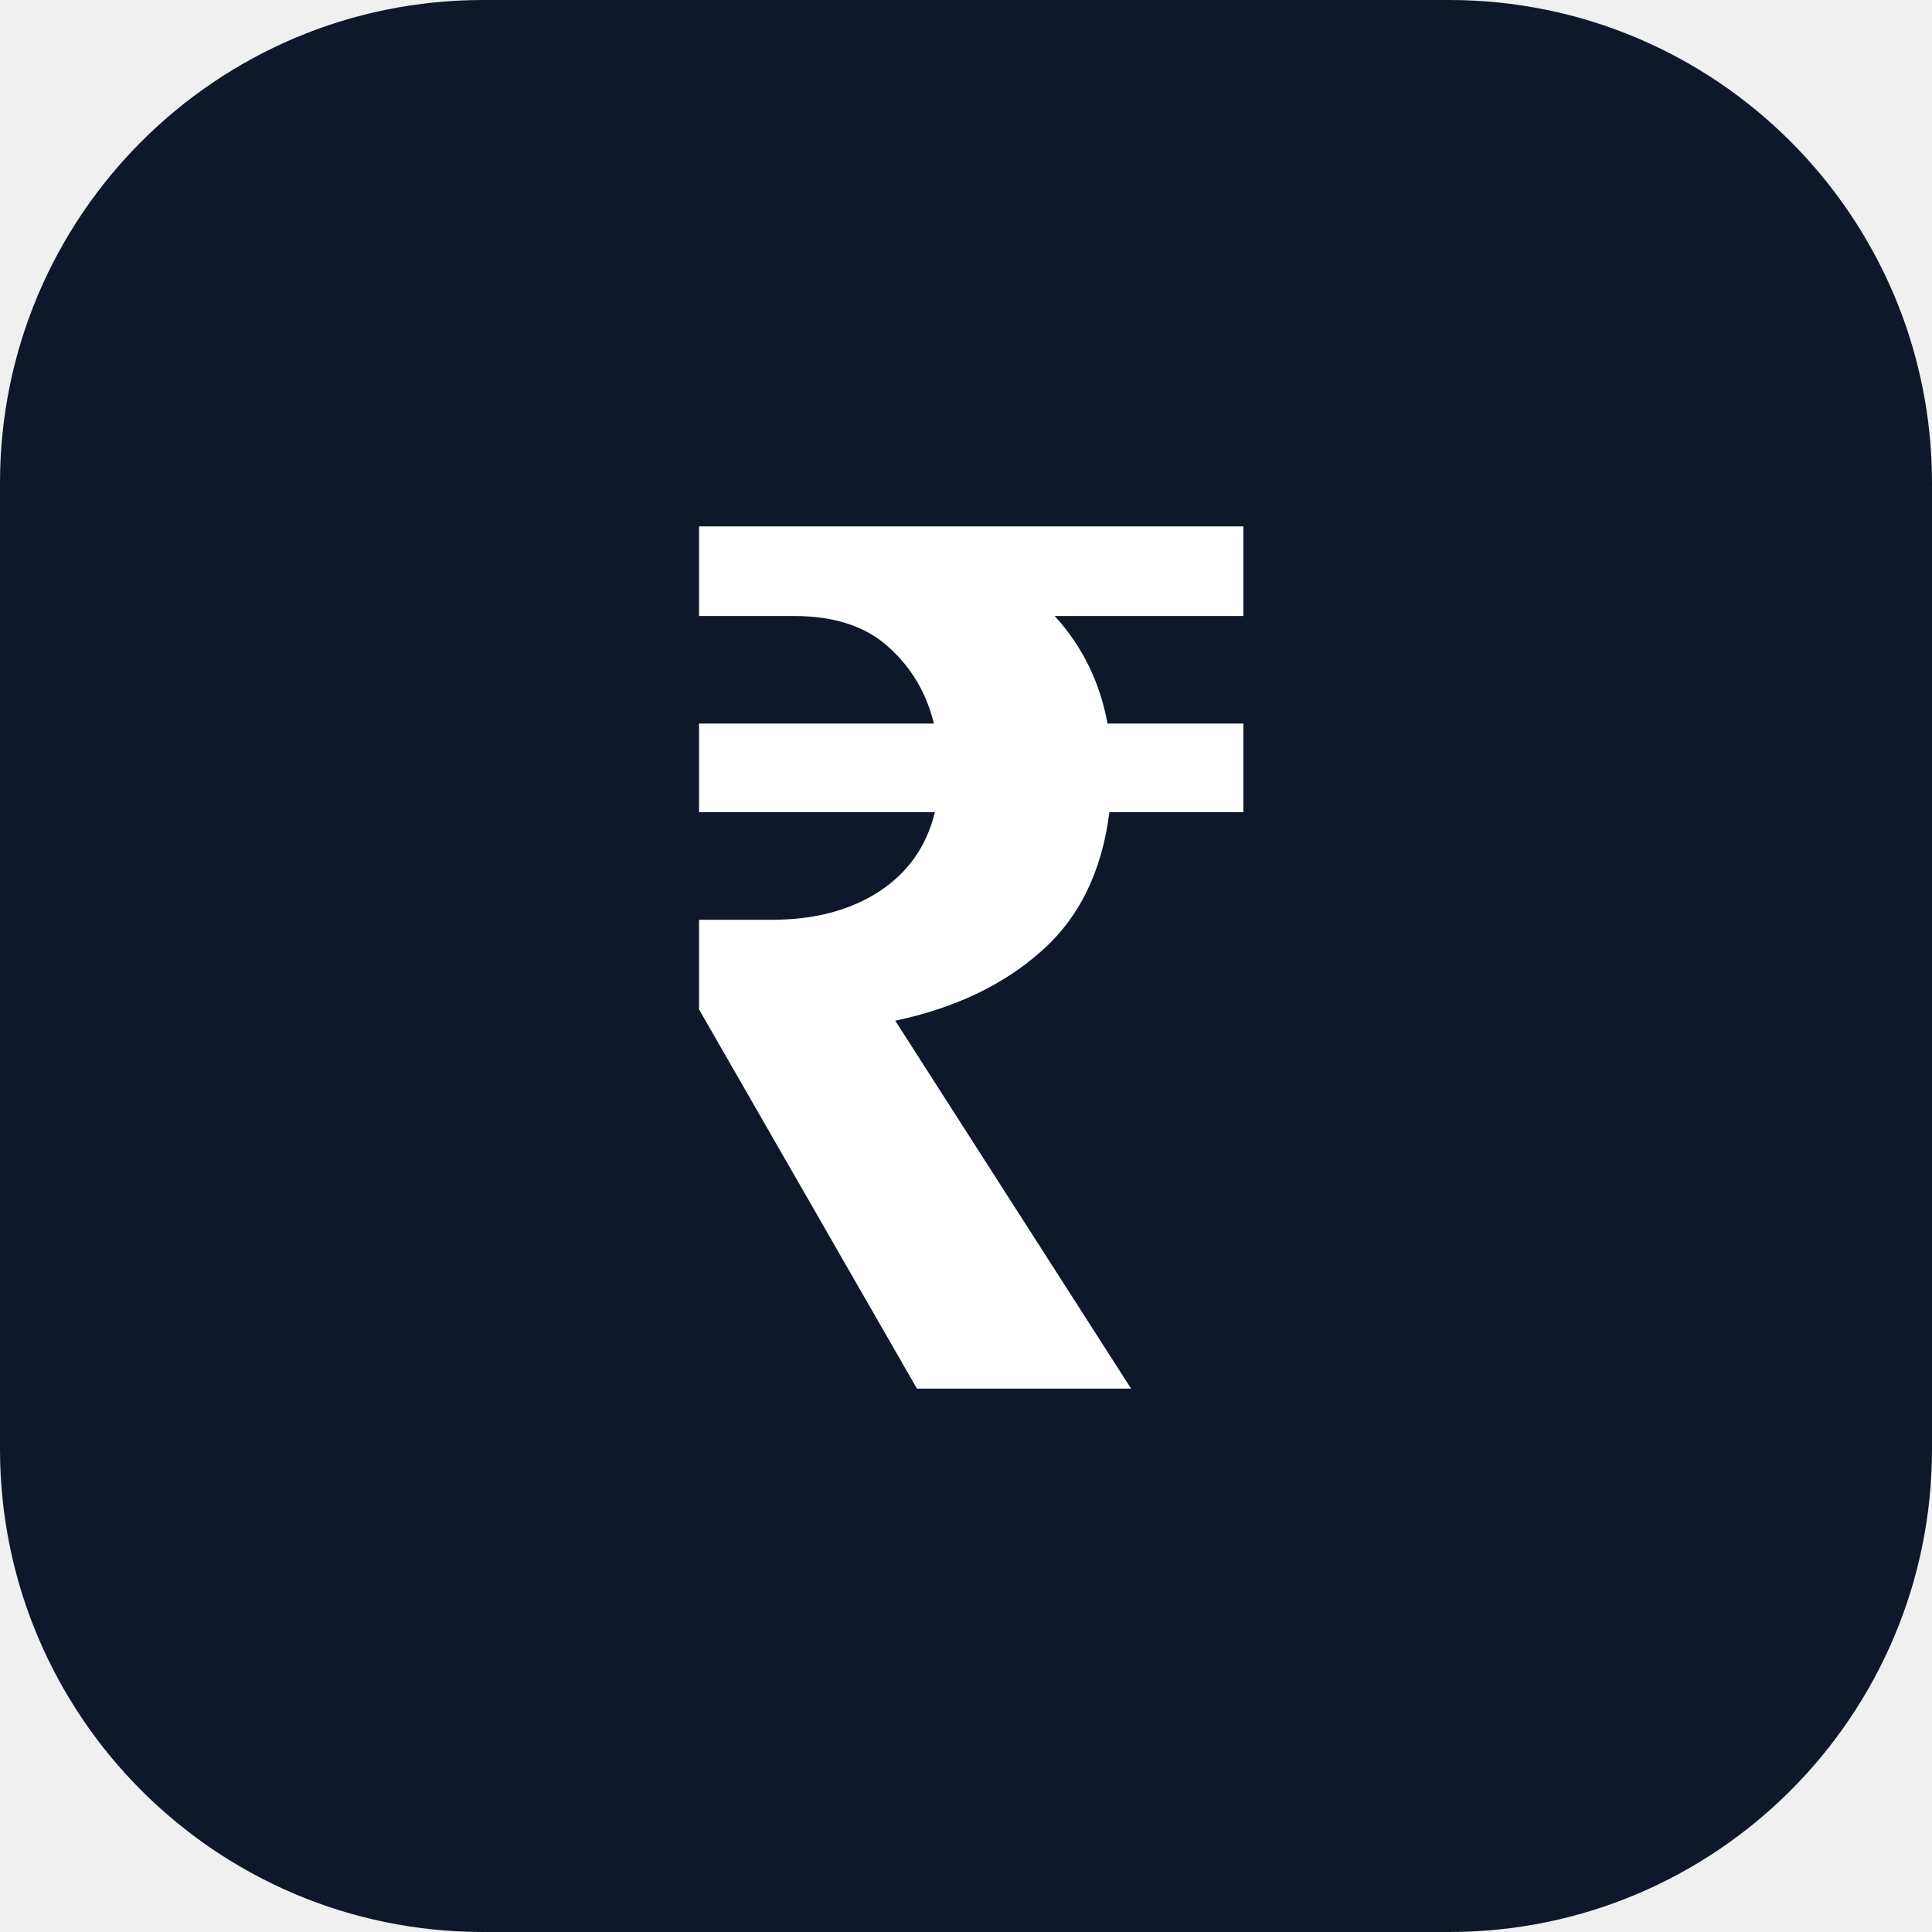
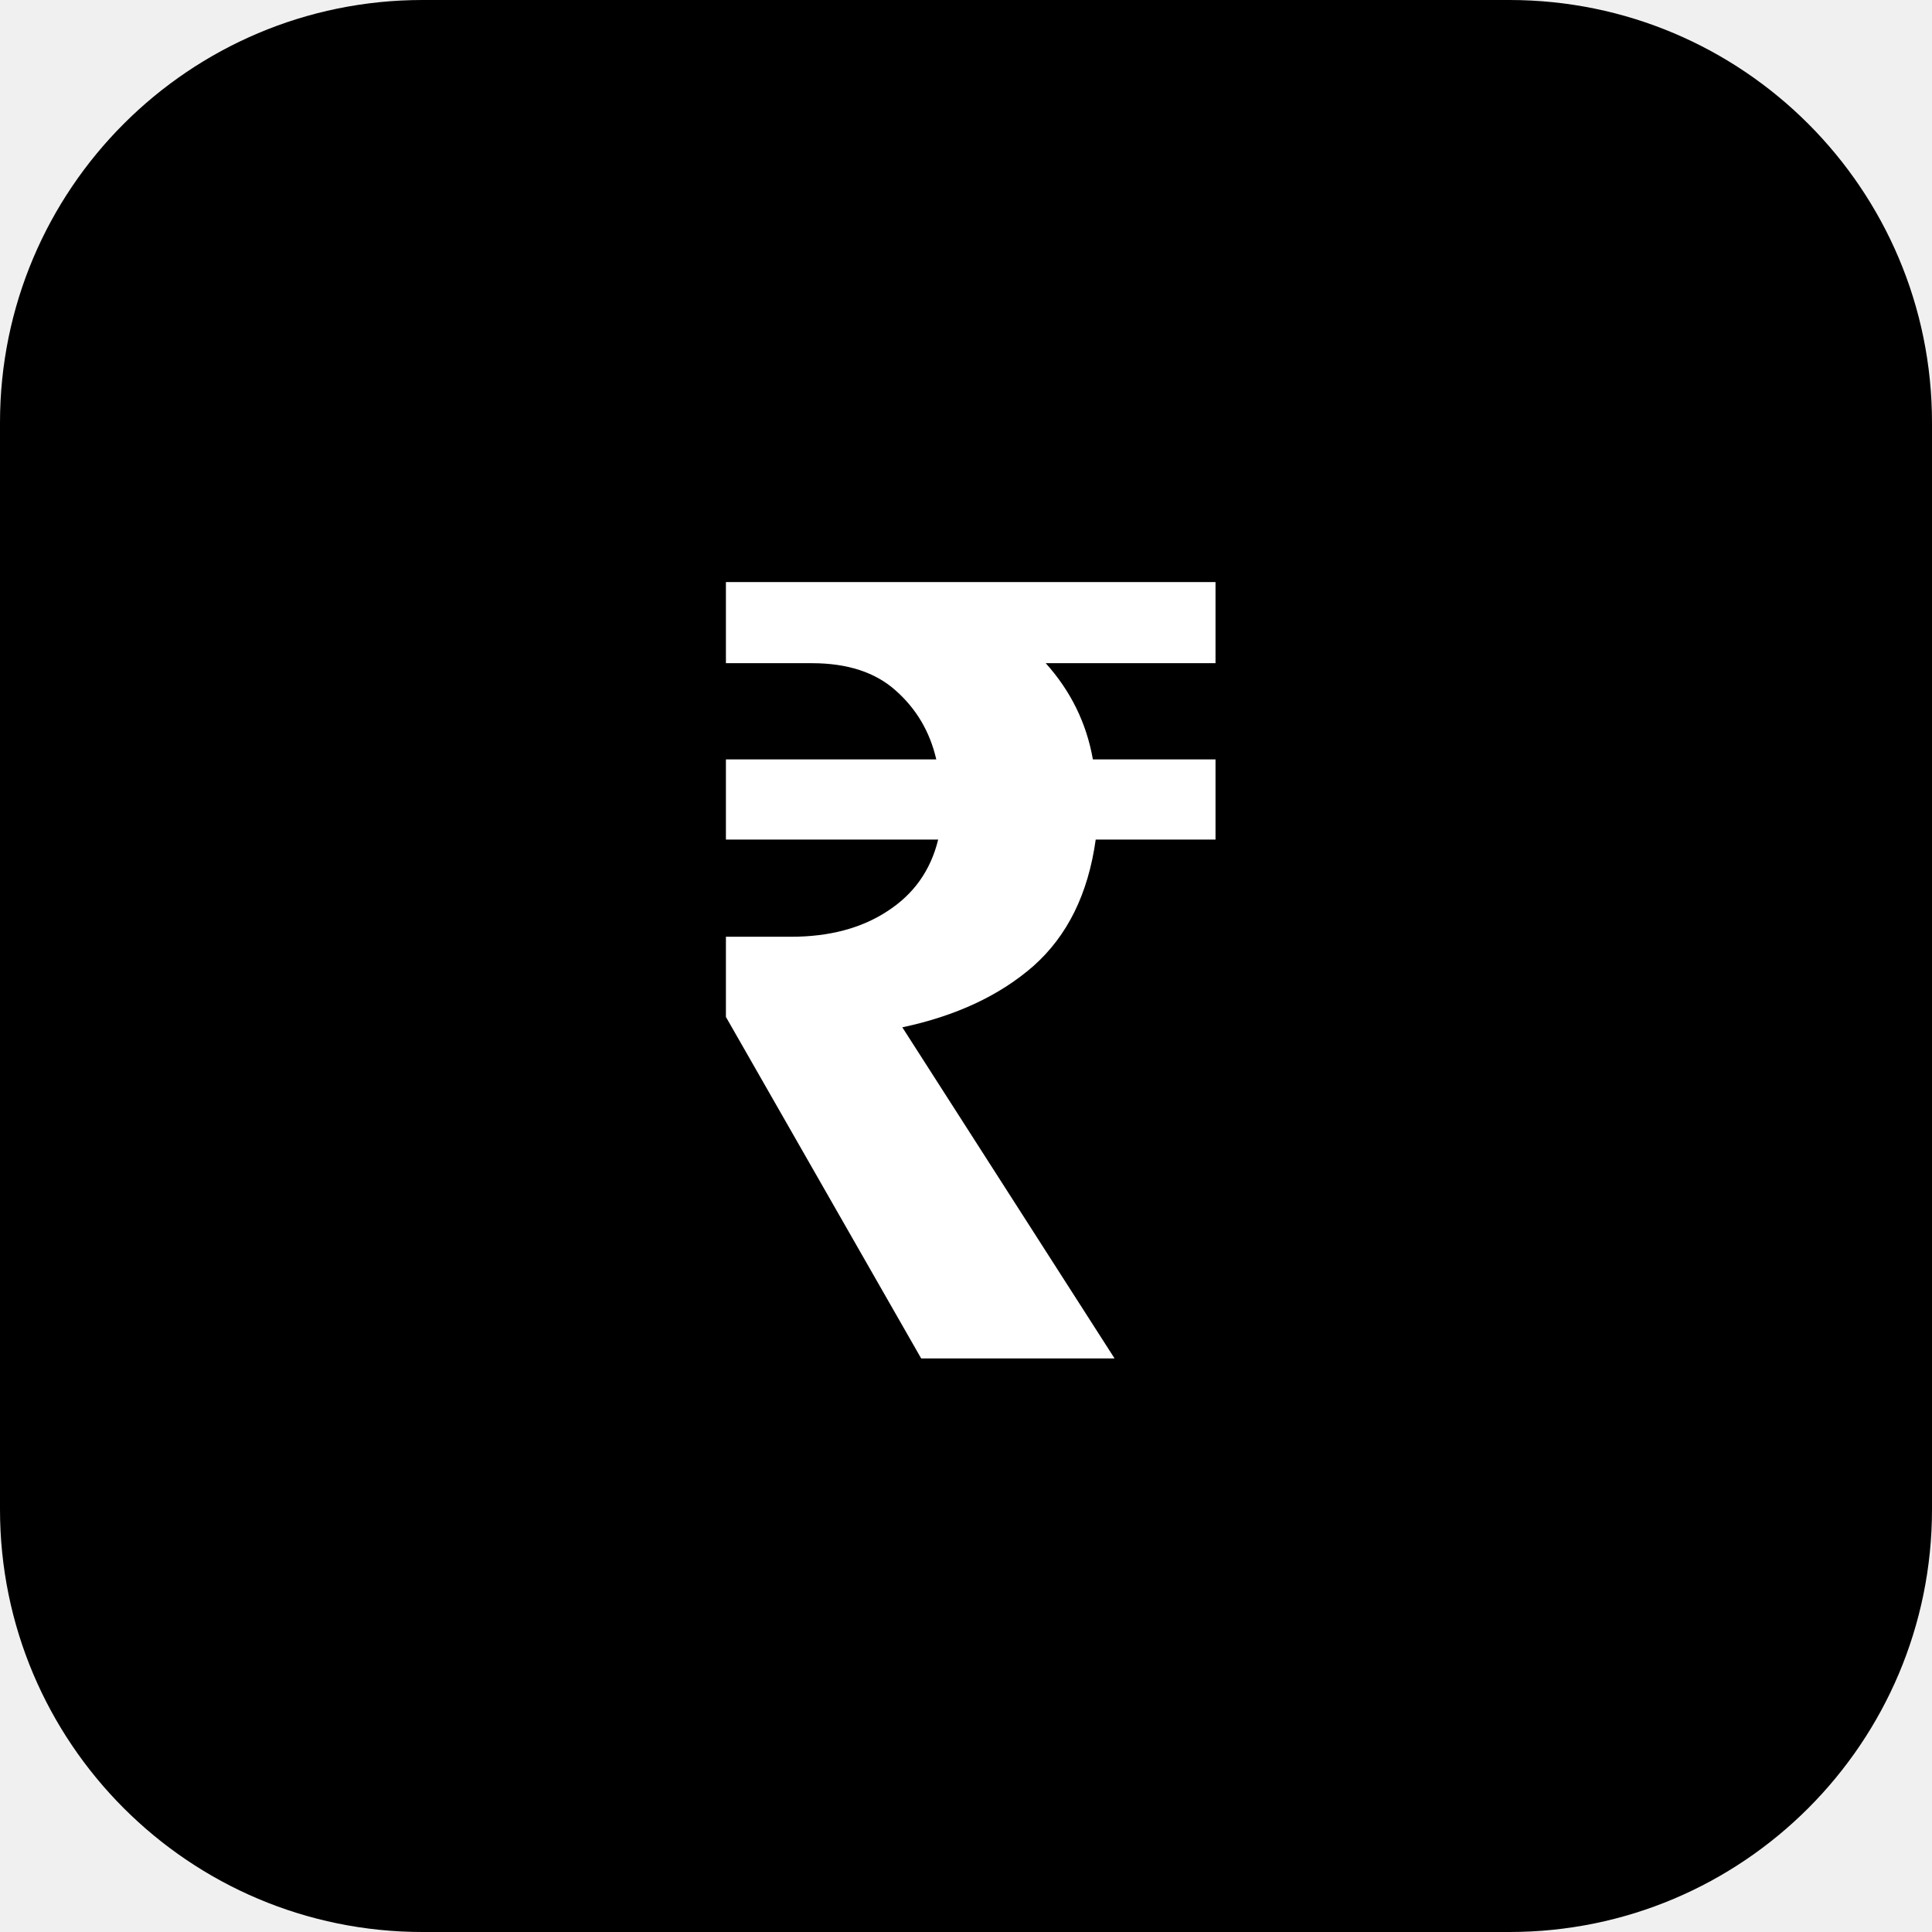
<svg xmlns="http://www.w3.org/2000/svg" viewBox="0 0 32 32">
-   <rect width="32" height="32" rx="8" fill="#0f172a" />
-   <text x="16" y="23" font-size="20" font-family="Arial" font-weight="bold" fill="white" text-anchor="middle">₹</text>
+   <rect width="32" height="32" rx="7" fill="#000" />
+   <text x="16" y="22.5" font-size="18" font-family="Arial" font-weight="bold" fill="#fff" text-anchor="middle">₹</text>
</svg>
